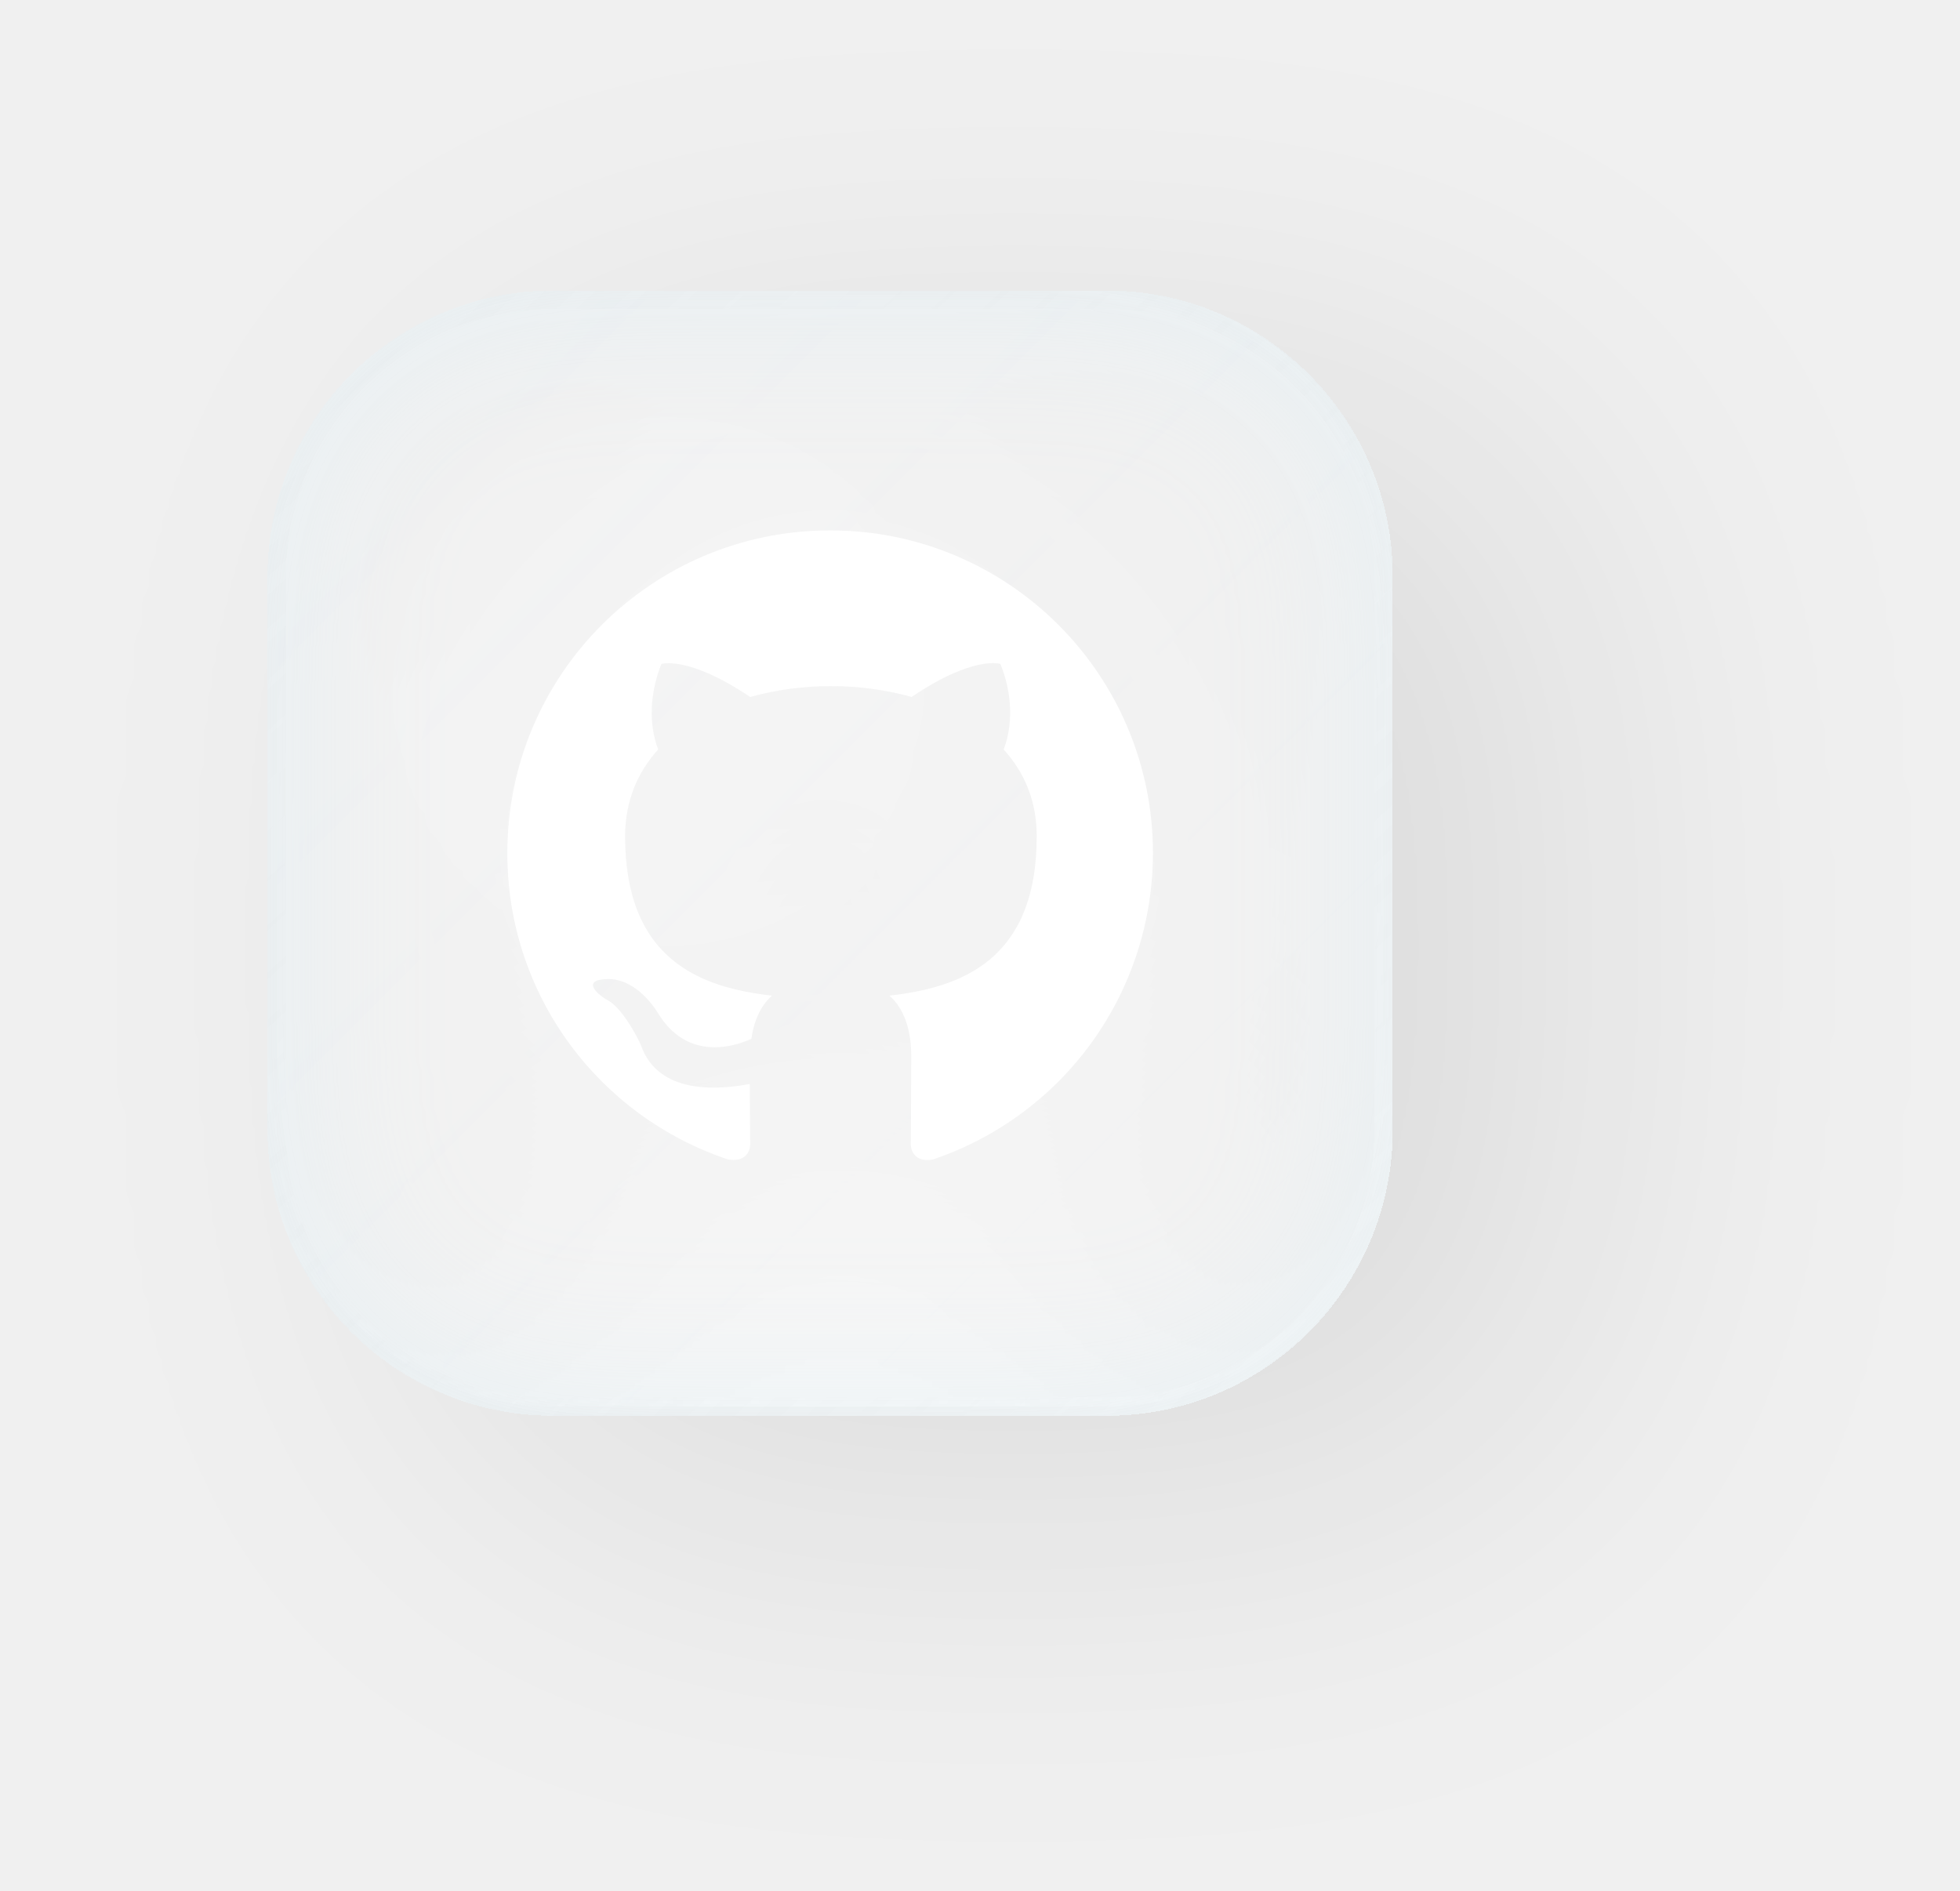
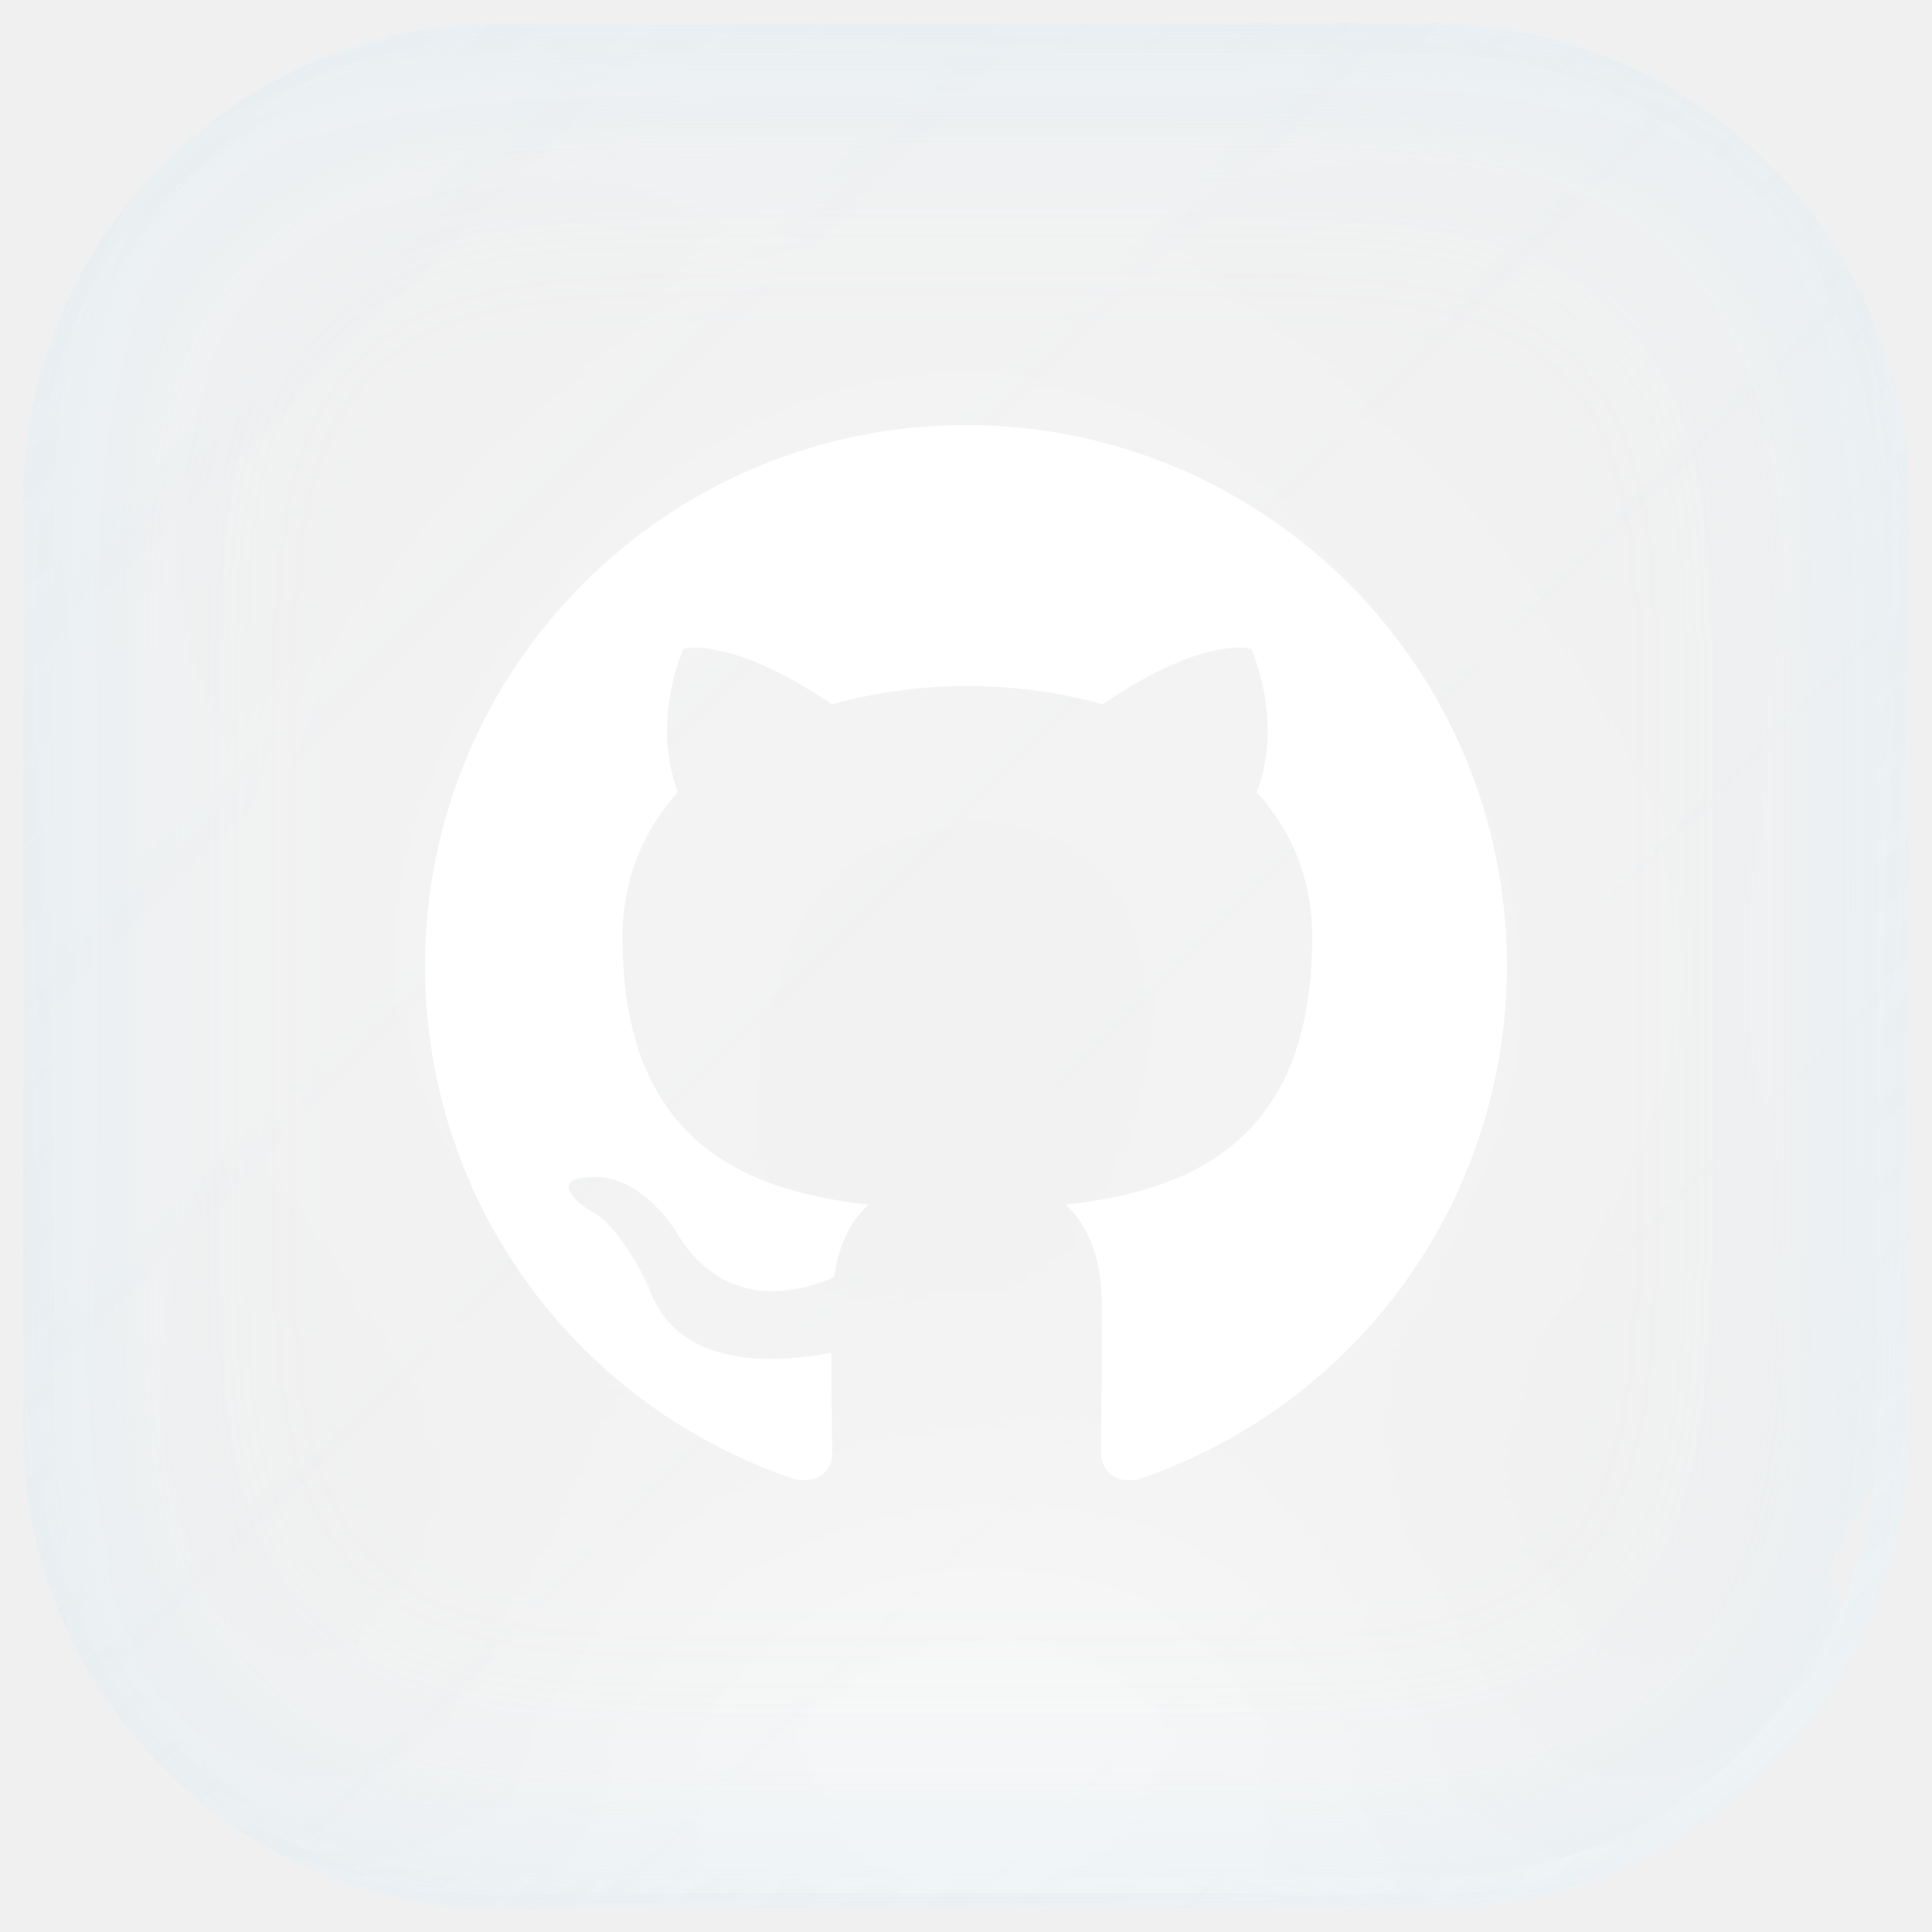
- <svg xmlns="http://www.w3.org/2000/svg" width="85" height="82" viewBox="0 0 85 82" fill="none">
-   <g filter="url(#filter0_bdi_116_42)">
-     <g clip-path="url(#clip0_116_42)">
-       <rect x="12" y="13" width="48" height="48" rx="12" fill="url(#paint0_linear_116_42)" fill-opacity="0.04" shape-rendering="crispEdges" />
-       <g style="mix-blend-mode:plus-lighter" opacity="0.5" filter="url(#filter1_f_116_42)">
-         <path d="M36 23C28.265 23 22 29.265 22 37C22 43.195 26.008 48.428 31.573 50.282C32.273 50.405 32.535 49.985 32.535 49.617C32.535 49.285 32.517 48.182 32.517 47.01C29 47.657 28.09 46.153 27.81 45.365C27.652 44.962 26.97 43.72 26.375 43.388C25.885 43.125 25.185 42.477 26.358 42.46C27.46 42.443 28.247 43.475 28.51 43.895C29.77 46.013 31.782 45.417 32.587 45.05C32.71 44.14 33.078 43.528 33.48 43.178C30.365 42.828 27.11 41.62 27.11 36.265C27.11 34.742 27.652 33.483 28.545 32.502C28.405 32.153 27.915 30.718 28.685 28.793C28.685 28.793 29.858 28.425 32.535 30.227C33.655 29.913 34.845 29.755 36.035 29.755C37.225 29.755 38.415 29.913 39.535 30.227C42.212 28.407 43.385 28.793 43.385 28.793C44.155 30.718 43.665 32.153 43.525 32.502C44.417 33.483 44.96 34.725 44.96 36.265C44.96 41.638 41.688 42.828 38.572 43.178C39.08 43.615 39.517 44.455 39.517 45.767C39.517 47.64 39.5 49.145 39.5 49.617C39.5 49.985 39.763 50.422 40.462 50.282C43.242 49.344 45.657 47.558 47.368 45.175C49.079 42.793 49.999 39.933 50 37C50 29.265 43.735 23 36 23Z" fill="white" />
+ <svg xmlns="http://www.w3.org/2000/svg" width="50" height="50" viewBox="0 0 50 50" fill="none">
+   <g filter="url(#filter0_bi_138_653)">
+     <g clip-path="url(#clip0_138_653)">
+       <rect x="1" y="1" width="48" height="48" rx="12" fill="url(#paint0_linear_138_653)" fill-opacity="0.04" />
+       <g style="mix-blend-mode:plus-lighter" opacity="0.5" filter="url(#filter1_f_138_653)">
+         <path d="M25 11C17.265 11 11 17.265 11 25C11 31.195 15.008 36.428 20.573 38.282C21.273 38.405 21.535 37.985 21.535 37.617C21.535 37.285 21.517 36.182 21.517 35.01C18 35.657 17.09 34.153 16.81 33.365C16.652 32.962 15.97 31.72 15.375 31.387C14.885 31.125 14.185 30.477 15.357 30.46C16.46 30.442 17.247 31.475 17.51 31.895C18.77 34.013 20.782 33.417 21.587 33.05C21.71 32.14 22.078 31.527 22.48 31.177C19.365 30.828 16.11 29.62 16.11 24.265C16.11 22.742 16.652 21.483 17.545 20.503C17.405 20.152 16.915 18.718 17.685 16.793C17.685 16.793 18.858 16.425 21.535 18.227C22.655 17.913 23.845 17.755 25.035 17.755C26.225 17.755 27.415 17.913 28.535 18.227C31.212 16.407 32.385 16.793 32.385 16.793C33.155 18.718 32.665 20.152 32.525 20.503C33.417 21.483 33.96 22.725 33.96 24.265C33.96 29.637 30.688 30.828 27.573 31.177C28.08 31.615 28.517 32.455 28.517 33.767C28.517 35.64 28.5 37.145 28.5 37.617C28.5 37.985 28.762 38.422 29.462 38.282C32.242 37.344 34.657 35.558 36.368 33.175C38.079 30.793 38.999 27.933 39 25C39 17.265 32.735 11 25 11Z" fill="white" />
      </g>
-       <path d="M36 23C28.265 23 22 29.265 22 37C22 43.195 26.008 48.428 31.573 50.282C32.273 50.405 32.535 49.985 32.535 49.617C32.535 49.285 32.517 48.182 32.517 47.01C29 47.657 28.09 46.153 27.81 45.365C27.652 44.962 26.97 43.72 26.375 43.388C25.885 43.125 25.185 42.477 26.358 42.46C27.46 42.443 28.247 43.475 28.51 43.895C29.77 46.013 31.782 45.417 32.587 45.05C32.71 44.14 33.078 43.528 33.48 43.178C30.365 42.828 27.11 41.62 27.11 36.265C27.11 34.742 27.652 33.483 28.545 32.502C28.405 32.153 27.915 30.718 28.685 28.793C28.685 28.793 29.858 28.425 32.535 30.227C33.655 29.913 34.845 29.755 36.035 29.755C37.225 29.755 38.415 29.913 39.535 30.227C42.212 28.407 43.385 28.793 43.385 28.793C44.155 30.718 43.665 32.153 43.525 32.502C44.417 33.483 44.96 34.725 44.96 36.265C44.96 41.638 41.688 42.828 38.572 43.178C39.08 43.615 39.517 44.455 39.517 45.767C39.517 47.64 39.5 49.145 39.5 49.617C39.5 49.985 39.763 50.422 40.462 50.282C43.242 49.344 45.657 47.558 47.368 45.175C49.079 42.793 49.999 39.933 50 37C50 29.265 43.735 23 36 23Z" fill="white" />
-       <g filter="url(#filter2_f_116_42)">
-         <ellipse cx="36.5" cy="60.5" rx="11.5" ry="6.5" fill="white" />
+       <path d="M25 11C17.265 11 11 17.265 11 25C11 31.195 15.008 36.428 20.573 38.282C21.273 38.405 21.535 37.985 21.535 37.617C21.535 37.285 21.517 36.182 21.517 35.01C18 35.657 17.09 34.153 16.81 33.365C16.652 32.962 15.97 31.72 15.375 31.387C14.885 31.125 14.185 30.477 15.357 30.46C16.46 30.442 17.247 31.475 17.51 31.895C18.77 34.013 20.782 33.417 21.587 33.05C21.71 32.14 22.078 31.527 22.48 31.177C19.365 30.828 16.11 29.62 16.11 24.265C16.11 22.742 16.652 21.483 17.545 20.503C17.405 20.152 16.915 18.718 17.685 16.793C17.685 16.793 18.858 16.425 21.535 18.227C22.655 17.913 23.845 17.755 25.035 17.755C26.225 17.755 27.415 17.913 28.535 18.227C31.212 16.407 32.385 16.793 32.385 16.793C33.155 18.718 32.665 20.152 32.525 20.503C33.417 21.483 33.96 22.725 33.96 24.265C33.96 29.637 30.688 30.828 27.573 31.177C28.08 31.615 28.517 32.455 28.517 33.767C28.517 35.64 28.5 37.145 28.5 37.617C28.5 37.985 28.762 38.422 29.462 38.282C32.242 37.344 34.657 35.558 36.368 33.175C38.079 30.793 38.999 27.933 39 25C39 17.265 32.735 11 25 11Z" fill="white" />
+       <g filter="url(#filter2_f_138_653)">
+         <ellipse cx="25.5" cy="48.5" rx="11.5" ry="6.5" fill="white" />
      </g>
    </g>
-     <rect x="12" y="13" width="48" height="48" rx="12" stroke="url(#paint1_linear_116_42)" stroke-opacity="0.5" stroke-width="0.8" shape-rendering="crispEdges" />
-   </g>
-   <g style="mix-blend-mode:screen" filter="url(#filter3_f_116_42)">
-     <circle cx="29" cy="30" r="9" fill="white" fill-opacity="0.18" />
+     <rect x="1" y="1" width="48" height="48" rx="12" stroke="url(#paint1_linear_138_653)" stroke-opacity="0.5" stroke-width="0.8" />
  </g>
  <defs>
-     <filter id="filter0_bdi_116_42" x="-8.4" y="-7.4" width="92.801" height="88.801" filterUnits="userSpaceOnUse" color-interpolation-filters="sRGB">
+     <filter id="filter0_bi_138_653" x="-19.4" y="-19.4" width="88.801" height="88.801" filterUnits="userSpaceOnUse" color-interpolation-filters="sRGB">
      <feFlood flood-opacity="0" result="BackgroundImageFix" />
      <feGaussianBlur in="BackgroundImageFix" stdDeviation="10" />
-       <feComposite in2="SourceAlpha" operator="in" result="effect1_backgroundBlur_116_42" />
-       <feColorMatrix in="SourceAlpha" type="matrix" values="0 0 0 0 0 0 0 0 0 0 0 0 0 0 0 0 0 0 127 0" result="hardAlpha" />
-       <feOffset dx="8" dy="4" />
-       <feGaussianBlur stdDeviation="8" />
-       <feComposite in2="hardAlpha" operator="out" />
-       <feColorMatrix type="matrix" values="0 0 0 0 0 0 0 0 0 0 0 0 0 0 0 0 0 0 0.08 0" />
-       <feBlend mode="normal" in2="effect1_backgroundBlur_116_42" result="effect2_dropShadow_116_42" />
-       <feBlend mode="normal" in="SourceGraphic" in2="effect2_dropShadow_116_42" result="shape" />
+       <feComposite in2="SourceAlpha" operator="in" result="effect1_backgroundBlur_138_653" />
+       <feBlend mode="normal" in="SourceGraphic" in2="effect1_backgroundBlur_138_653" result="shape" />
      <feColorMatrix in="SourceAlpha" type="matrix" values="0 0 0 0 0 0 0 0 0 0 0 0 0 0 0 0 0 0 127 0" result="hardAlpha" />
      <feOffset />
      <feGaussianBlur stdDeviation="4" />
      <feComposite in2="hardAlpha" operator="arithmetic" k2="-1" k3="1" />
      <feColorMatrix type="matrix" values="0 0 0 0 0.826 0 0 0 0 0.942 0 0 0 0 0.992 0 0 0 0.32 0" />
-       <feBlend mode="normal" in2="shape" result="effect3_innerShadow_116_42" />
+       <feBlend mode="normal" in2="shape" result="effect2_innerShadow_138_653" />
    </filter>
-     <filter id="filter1_f_116_42" x="8" y="9" width="56" height="56" filterUnits="userSpaceOnUse" color-interpolation-filters="sRGB">
+     <filter id="filter1_f_138_653" x="-3" y="-3" width="56" height="56" filterUnits="userSpaceOnUse" color-interpolation-filters="sRGB">
      <feFlood flood-opacity="0" result="BackgroundImageFix" />
      <feBlend mode="normal" in="SourceGraphic" in2="BackgroundImageFix" result="shape" />
-       <feGaussianBlur stdDeviation="6" result="effect1_foregroundBlur_116_42" />
+       <feGaussianBlur stdDeviation="6" result="effect1_foregroundBlur_138_653" />
    </filter>
-     <filter id="filter2_f_116_42" x="7" y="36" width="59" height="49" filterUnits="userSpaceOnUse" color-interpolation-filters="sRGB">
+     <filter id="filter2_f_138_653" x="-4" y="24" width="59" height="49" filterUnits="userSpaceOnUse" color-interpolation-filters="sRGB">
      <feFlood flood-opacity="0" result="BackgroundImageFix" />
      <feBlend mode="normal" in="SourceGraphic" in2="BackgroundImageFix" result="shape" />
-       <feGaussianBlur stdDeviation="9" result="effect1_foregroundBlur_116_42" />
+       <feGaussianBlur stdDeviation="9" result="effect1_foregroundBlur_138_653" />
    </filter>
-     <filter id="filter3_f_116_42" x="0" y="1" width="58" height="58" filterUnits="userSpaceOnUse" color-interpolation-filters="sRGB">
-       <feFlood flood-opacity="0" result="BackgroundImageFix" />
-       <feBlend mode="normal" in="SourceGraphic" in2="BackgroundImageFix" result="shape" />
-       <feGaussianBlur stdDeviation="10" result="effect1_foregroundBlur_116_42" />
-     </filter>
-     <linearGradient id="paint0_linear_116_42" x1="12" y1="13" x2="60" y2="61" gradientUnits="userSpaceOnUse">
+     <linearGradient id="paint0_linear_138_653" x1="1" y1="1" x2="49" y2="49" gradientUnits="userSpaceOnUse">
      <stop stop-color="#F8FBFF" />
      <stop offset="1" stop-color="white" stop-opacity="0" />
    </linearGradient>
-     <linearGradient id="paint1_linear_116_42" x1="13" y1="12" x2="58.5" y2="61" gradientUnits="userSpaceOnUse">
+     <linearGradient id="paint1_linear_138_653" x1="2" y1="-5.85375e-08" x2="47.5" y2="49" gradientUnits="userSpaceOnUse">
      <stop stop-color="#D8D8D8" stop-opacity="0.05" />
      <stop offset="1" stop-color="white" stop-opacity="0.4" />
    </linearGradient>
-     <clipPath id="clip0_116_42">
-       <rect x="12" y="13" width="48" height="48" rx="12" fill="white" />
+     <clipPath id="clip0_138_653">
+       <rect x="1" y="1" width="48" height="48" rx="12" fill="white" />
    </clipPath>
  </defs>
</svg>
